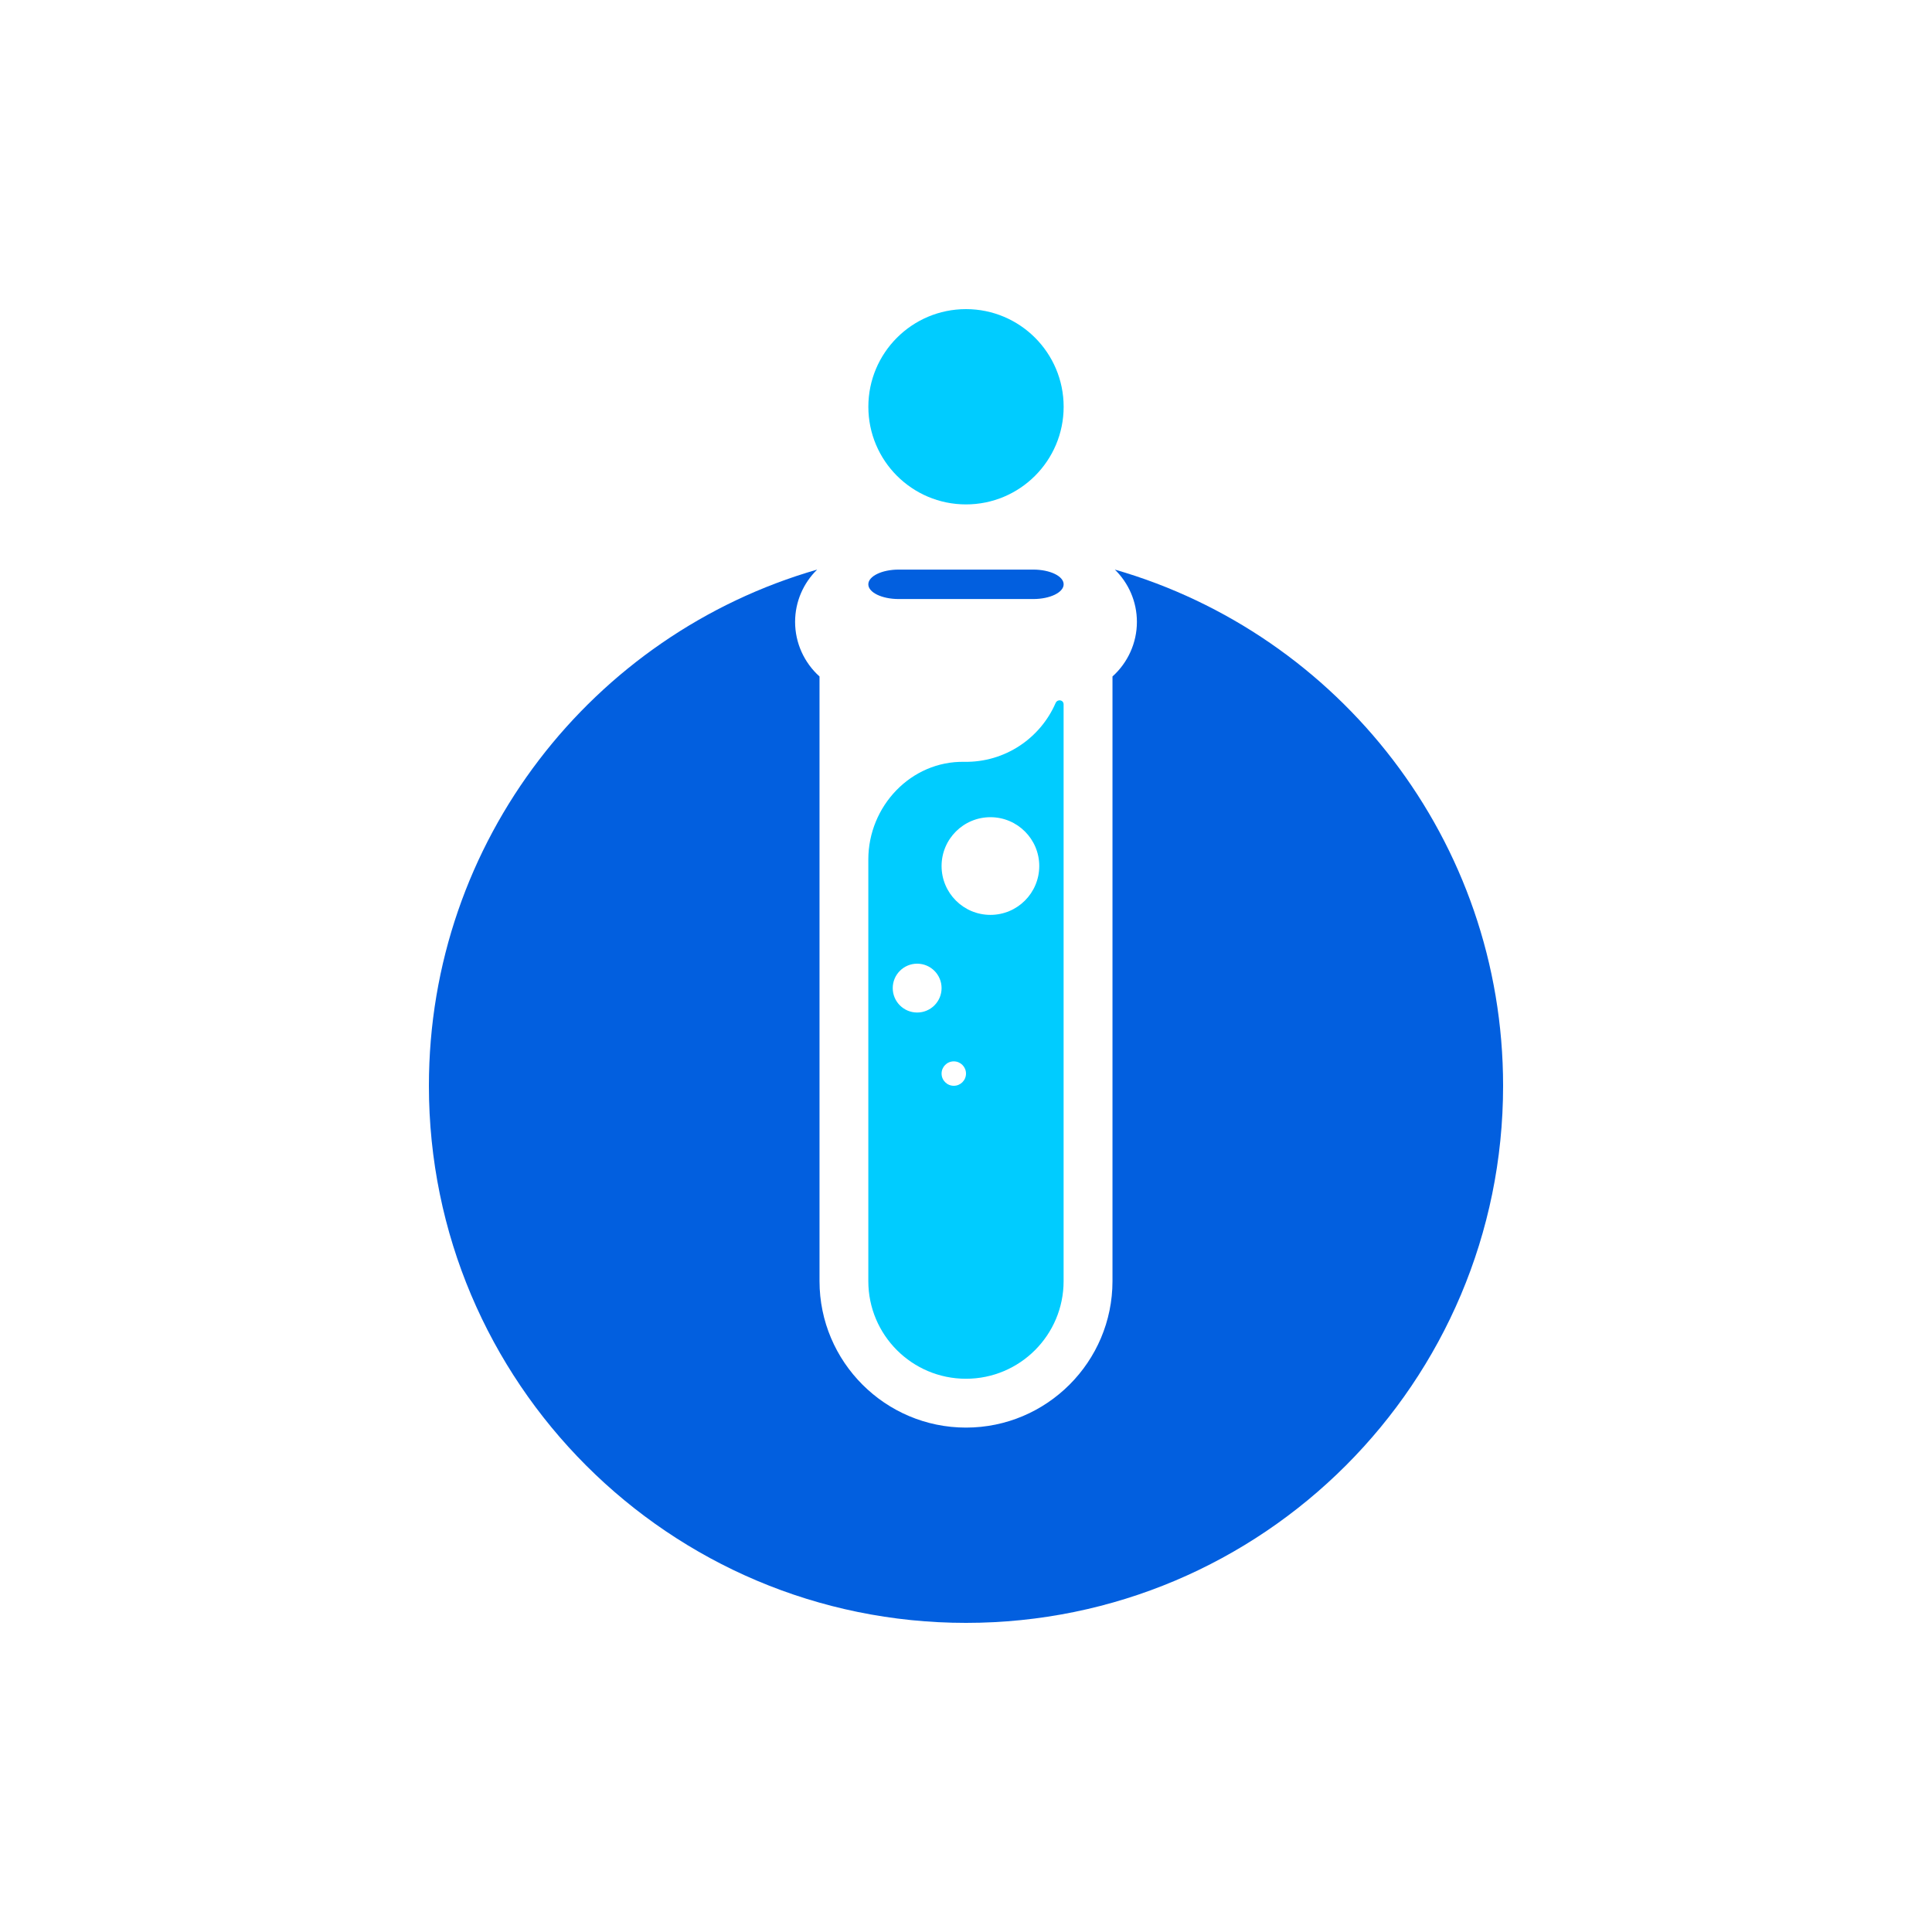
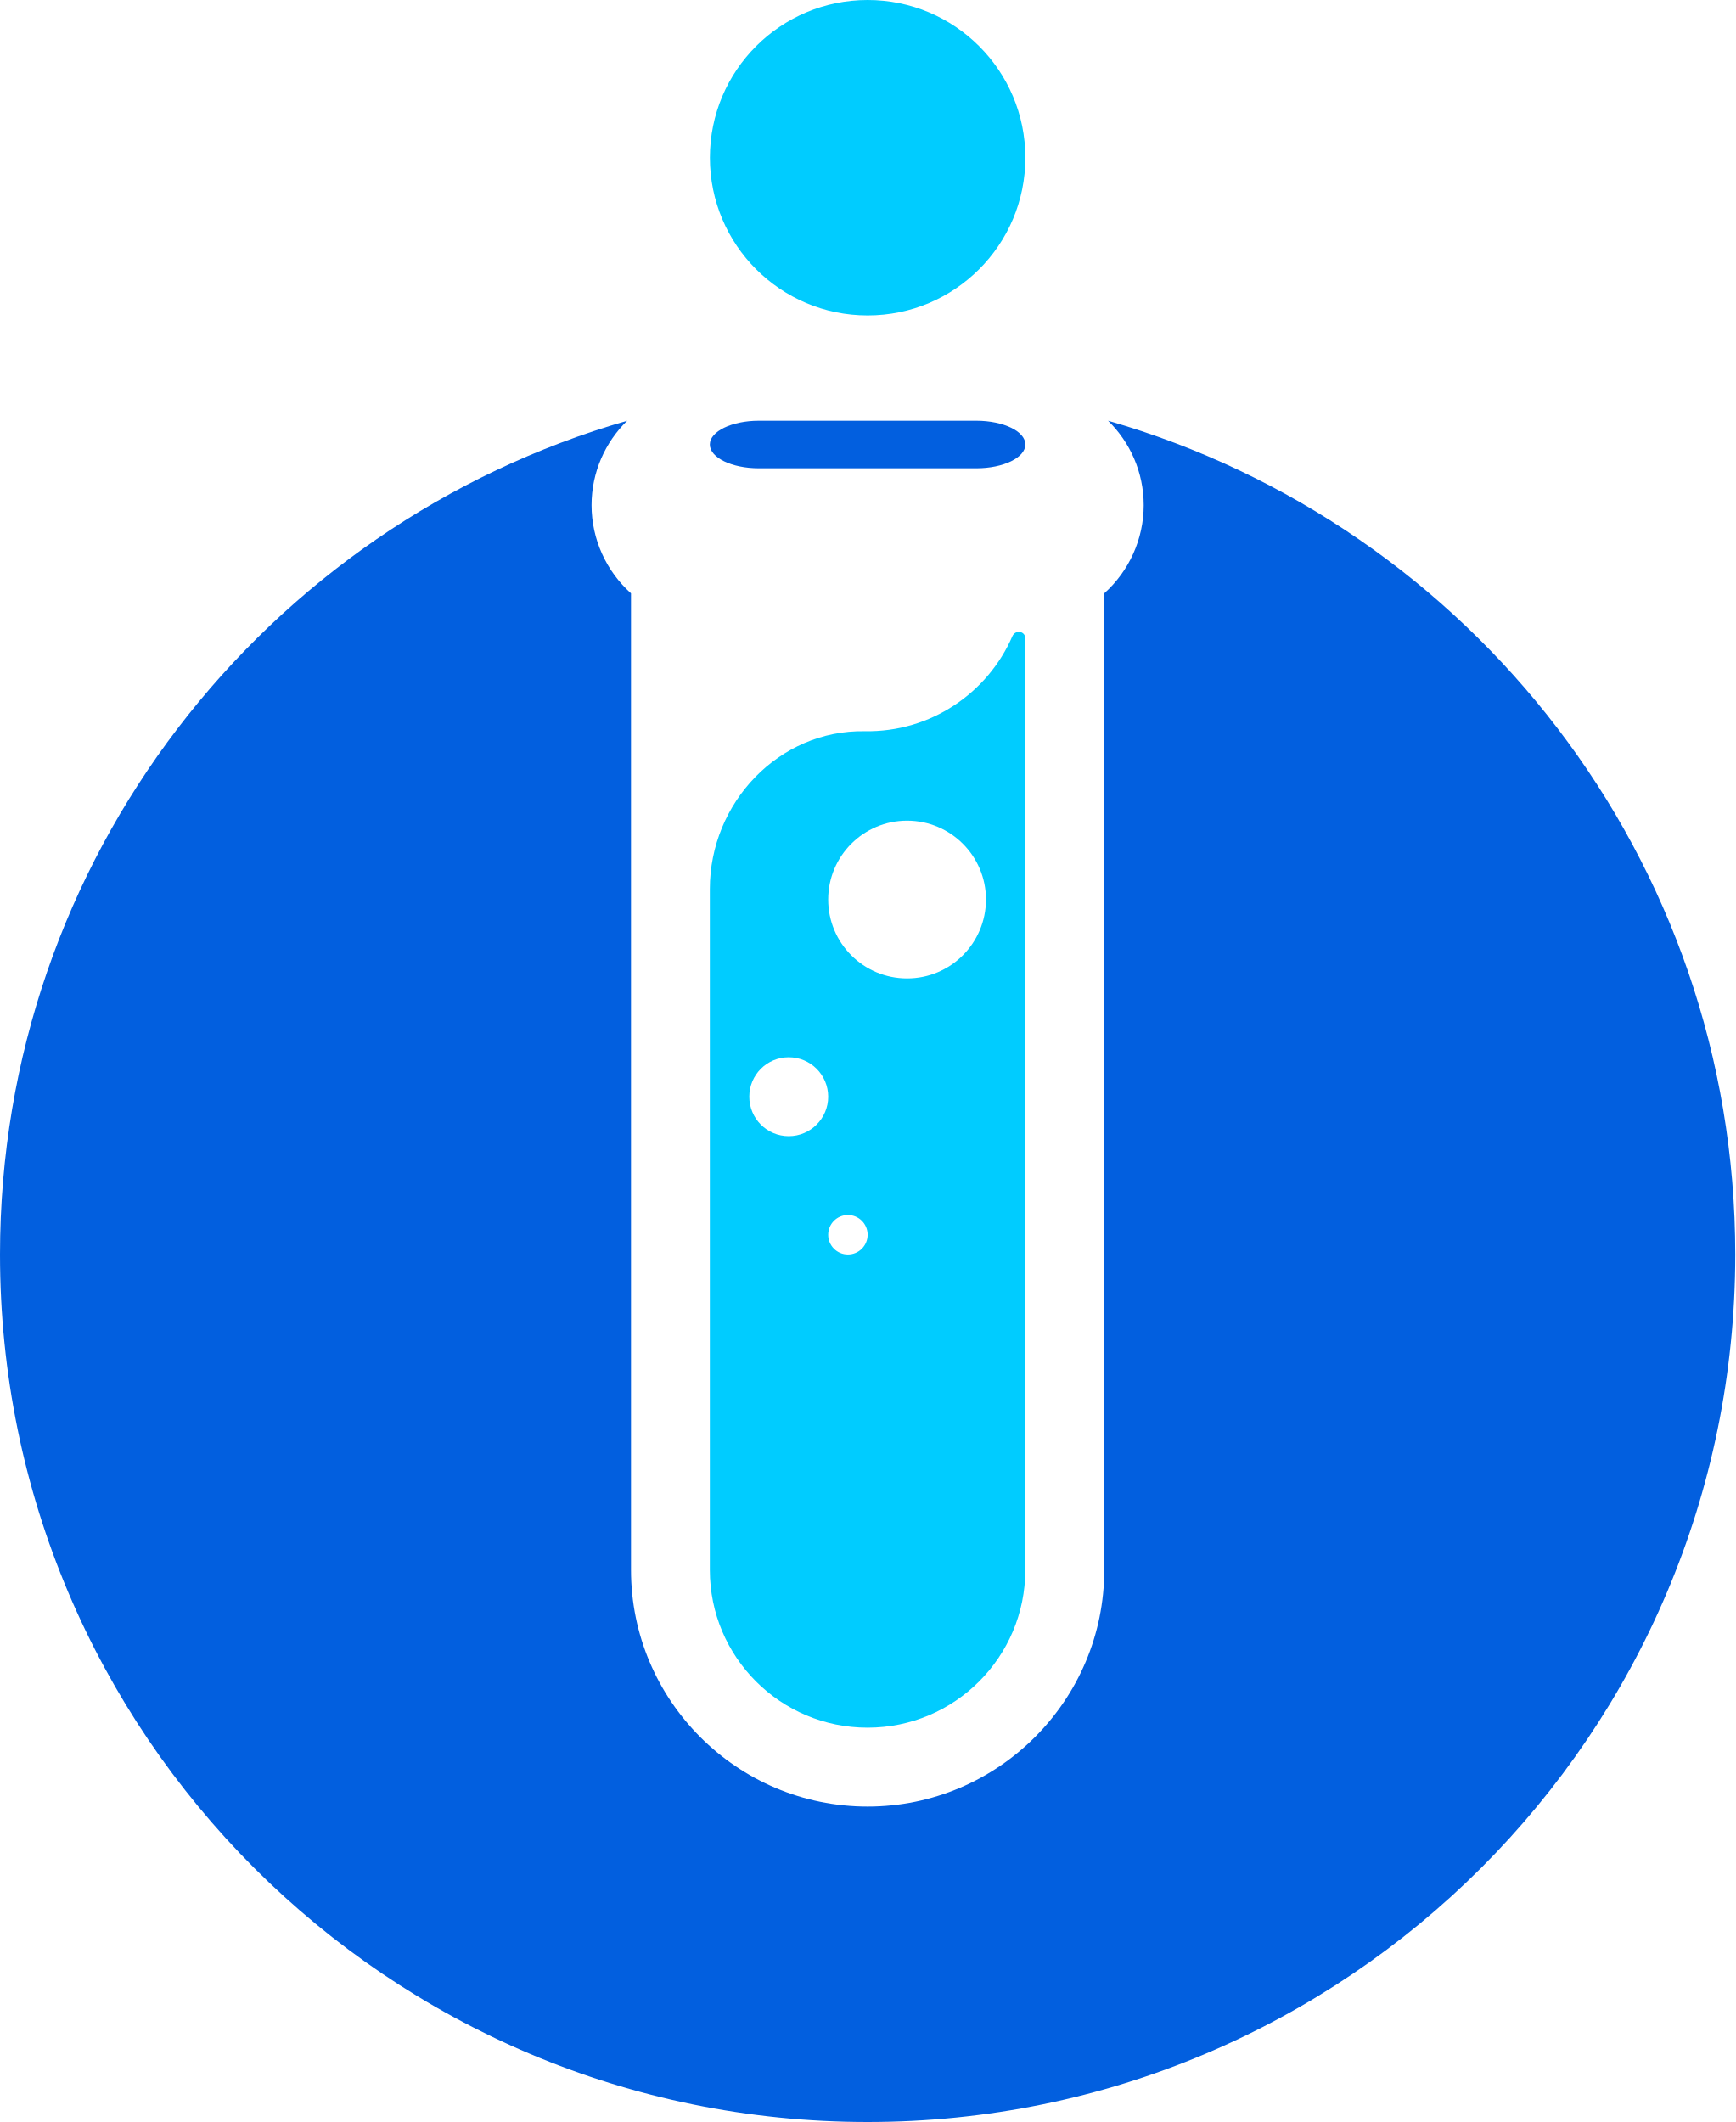
- <svg xmlns="http://www.w3.org/2000/svg" version="1.1" id="Layer_1" x="0px" y="0px" viewBox="0 0 500 500" style="enable-background:new 0 0 500 500;" xml:space="preserve">
-   <style type="text/css">
- 	.st0{fill:#00CCFF;}
- 	.st1{fill:#025FDF;}
- </style>
-   <g>
-     <g>
-       <circle class="st0" cx="250" cy="105.27" r="25.27" />
-       <g>
-         <path class="st1" d="M288.52,147.41c3.52,3.44,5.71,8.24,5.71,13.54c0,5.42-2.35,10.56-6.32,14.12v156.48     c0,20.9-17.01,37.91-37.91,37.91c-20.9,0-37.91-17.01-37.91-37.91V175.07c-3.97-3.56-6.32-8.69-6.32-14.12     c0-5.3,2.19-10.1,5.71-13.54C153.45,164.11,111,217.59,111,281c0,76.77,62.23,139,139,139s139-62.23,139-139     C389,217.59,346.55,164.11,288.52,147.41z" />
-       </g>
-       <path class="st1" d="M267.41,147.41h-34.83c-4.34,0-7.86,1.71-7.86,3.81v0c0,2.11,3.52,3.81,7.86,3.81h34.83    c4.34,0,7.86-1.71,7.86-3.81v0C275.27,149.11,271.75,147.41,267.41,147.41z" />
-       <path class="st0" d="M273.19,181.94c-3.94,9.08-13.07,15.4-23.64,15.22c-13.79-0.24-24.83,11.49-24.83,25.28l0,109.11    c0,13.96,11.32,25.27,25.27,25.27c13.96,0,25.27-11.32,25.27-25.27V182.31C275.27,181.1,273.68,180.84,273.19,181.94z     M237.36,262.04c-3.49,0-6.32-2.83-6.32-6.32c0-3.49,2.83-6.32,6.32-6.32c3.49,0,6.32,2.83,6.32,6.32    C243.68,259.21,240.85,262.04,237.36,262.04z M246.84,281c-1.74,0-3.16-1.41-3.16-3.16c0-1.74,1.41-3.16,3.16-3.16    c1.74,0,3.16,1.41,3.16,3.16C250,279.58,248.59,281,246.84,281z M256.32,236.77c-6.98,0-12.64-5.66-12.64-12.64    c0-6.98,5.66-12.64,12.64-12.64c6.98,0,12.64,5.66,12.64,12.64C268.95,231.11,263.3,236.77,256.32,236.77z" />
-     </g>
-   </g>
+ <svg xmlns="http://www.w3.org/2000/svg" width="278" height="340" viewBox="0 0 278 340" fill="none">
+   <path d="M139 50.54C152.956 50.54 164.27 39.226 164.27 25.27C164.27 11.314 152.956 0 139 0C125.044 0 113.73 11.314 113.73 25.27C113.73 39.226 125.044 50.54 139 50.54Z" fill="#00CCFF" />
+   <path d="M177.52 67.41C181.04 70.85 183.23 75.65 183.23 80.95C183.23 86.37 180.88 91.51 176.91 95.07V251.55C176.91 272.45 159.9 289.46 139 289.46C118.1 289.46 101.09 272.45 101.09 251.55V95.07C97.12 91.51 94.77 86.38 94.77 80.95C94.77 75.65 96.96 70.85 100.48 67.41C42.45 84.11 0 137.59 0 201C0 277.77 62.23 340 139 340C215.77 340 278 277.77 278 201C278 137.59 235.55 84.11 177.52 67.41Z" fill="#025FDF" />
+   <path d="M156.41 67.41H121.58C117.24 67.41 113.72 69.12 113.72 71.22C113.72 73.33 117.24 75.03 121.58 75.03H156.41C160.75 75.03 164.27 73.32 164.27 71.22C164.27 69.11 160.75 67.41 156.41 67.41Z" fill="#025FDF" />
+   <path d="M162.19 101.94C158.25 111.02 149.12 117.34 138.55 117.16C124.76 116.92 113.72 128.65 113.72 142.44V251.55C113.72 265.51 125.04 276.82 138.99 276.82C152.95 276.82 164.26 265.5 164.26 251.55V102.31C164.27 101.1 162.68 100.84 162.19 101.94ZM126.36 182.04C122.87 182.04 120.04 179.21 120.04 175.72C120.04 172.23 122.87 169.4 126.36 169.4C129.85 169.4 132.68 172.23 132.68 175.72C132.68 179.21 129.85 182.04 126.36 182.04ZM135.84 201C134.1 201 132.68 199.59 132.68 197.84C132.68 196.1 134.09 194.68 135.84 194.68C137.58 194.68 139 196.09 139 197.84C139 199.58 137.59 201 135.84 201ZM145.32 156.77C138.34 156.77 132.68 151.11 132.68 144.13C132.68 137.15 138.34 131.49 145.32 131.49C152.3 131.49 157.96 137.15 157.96 144.13C157.95 151.11 152.3 156.77 145.32 156.77Z" fill="#00CCFF" />
</svg>
